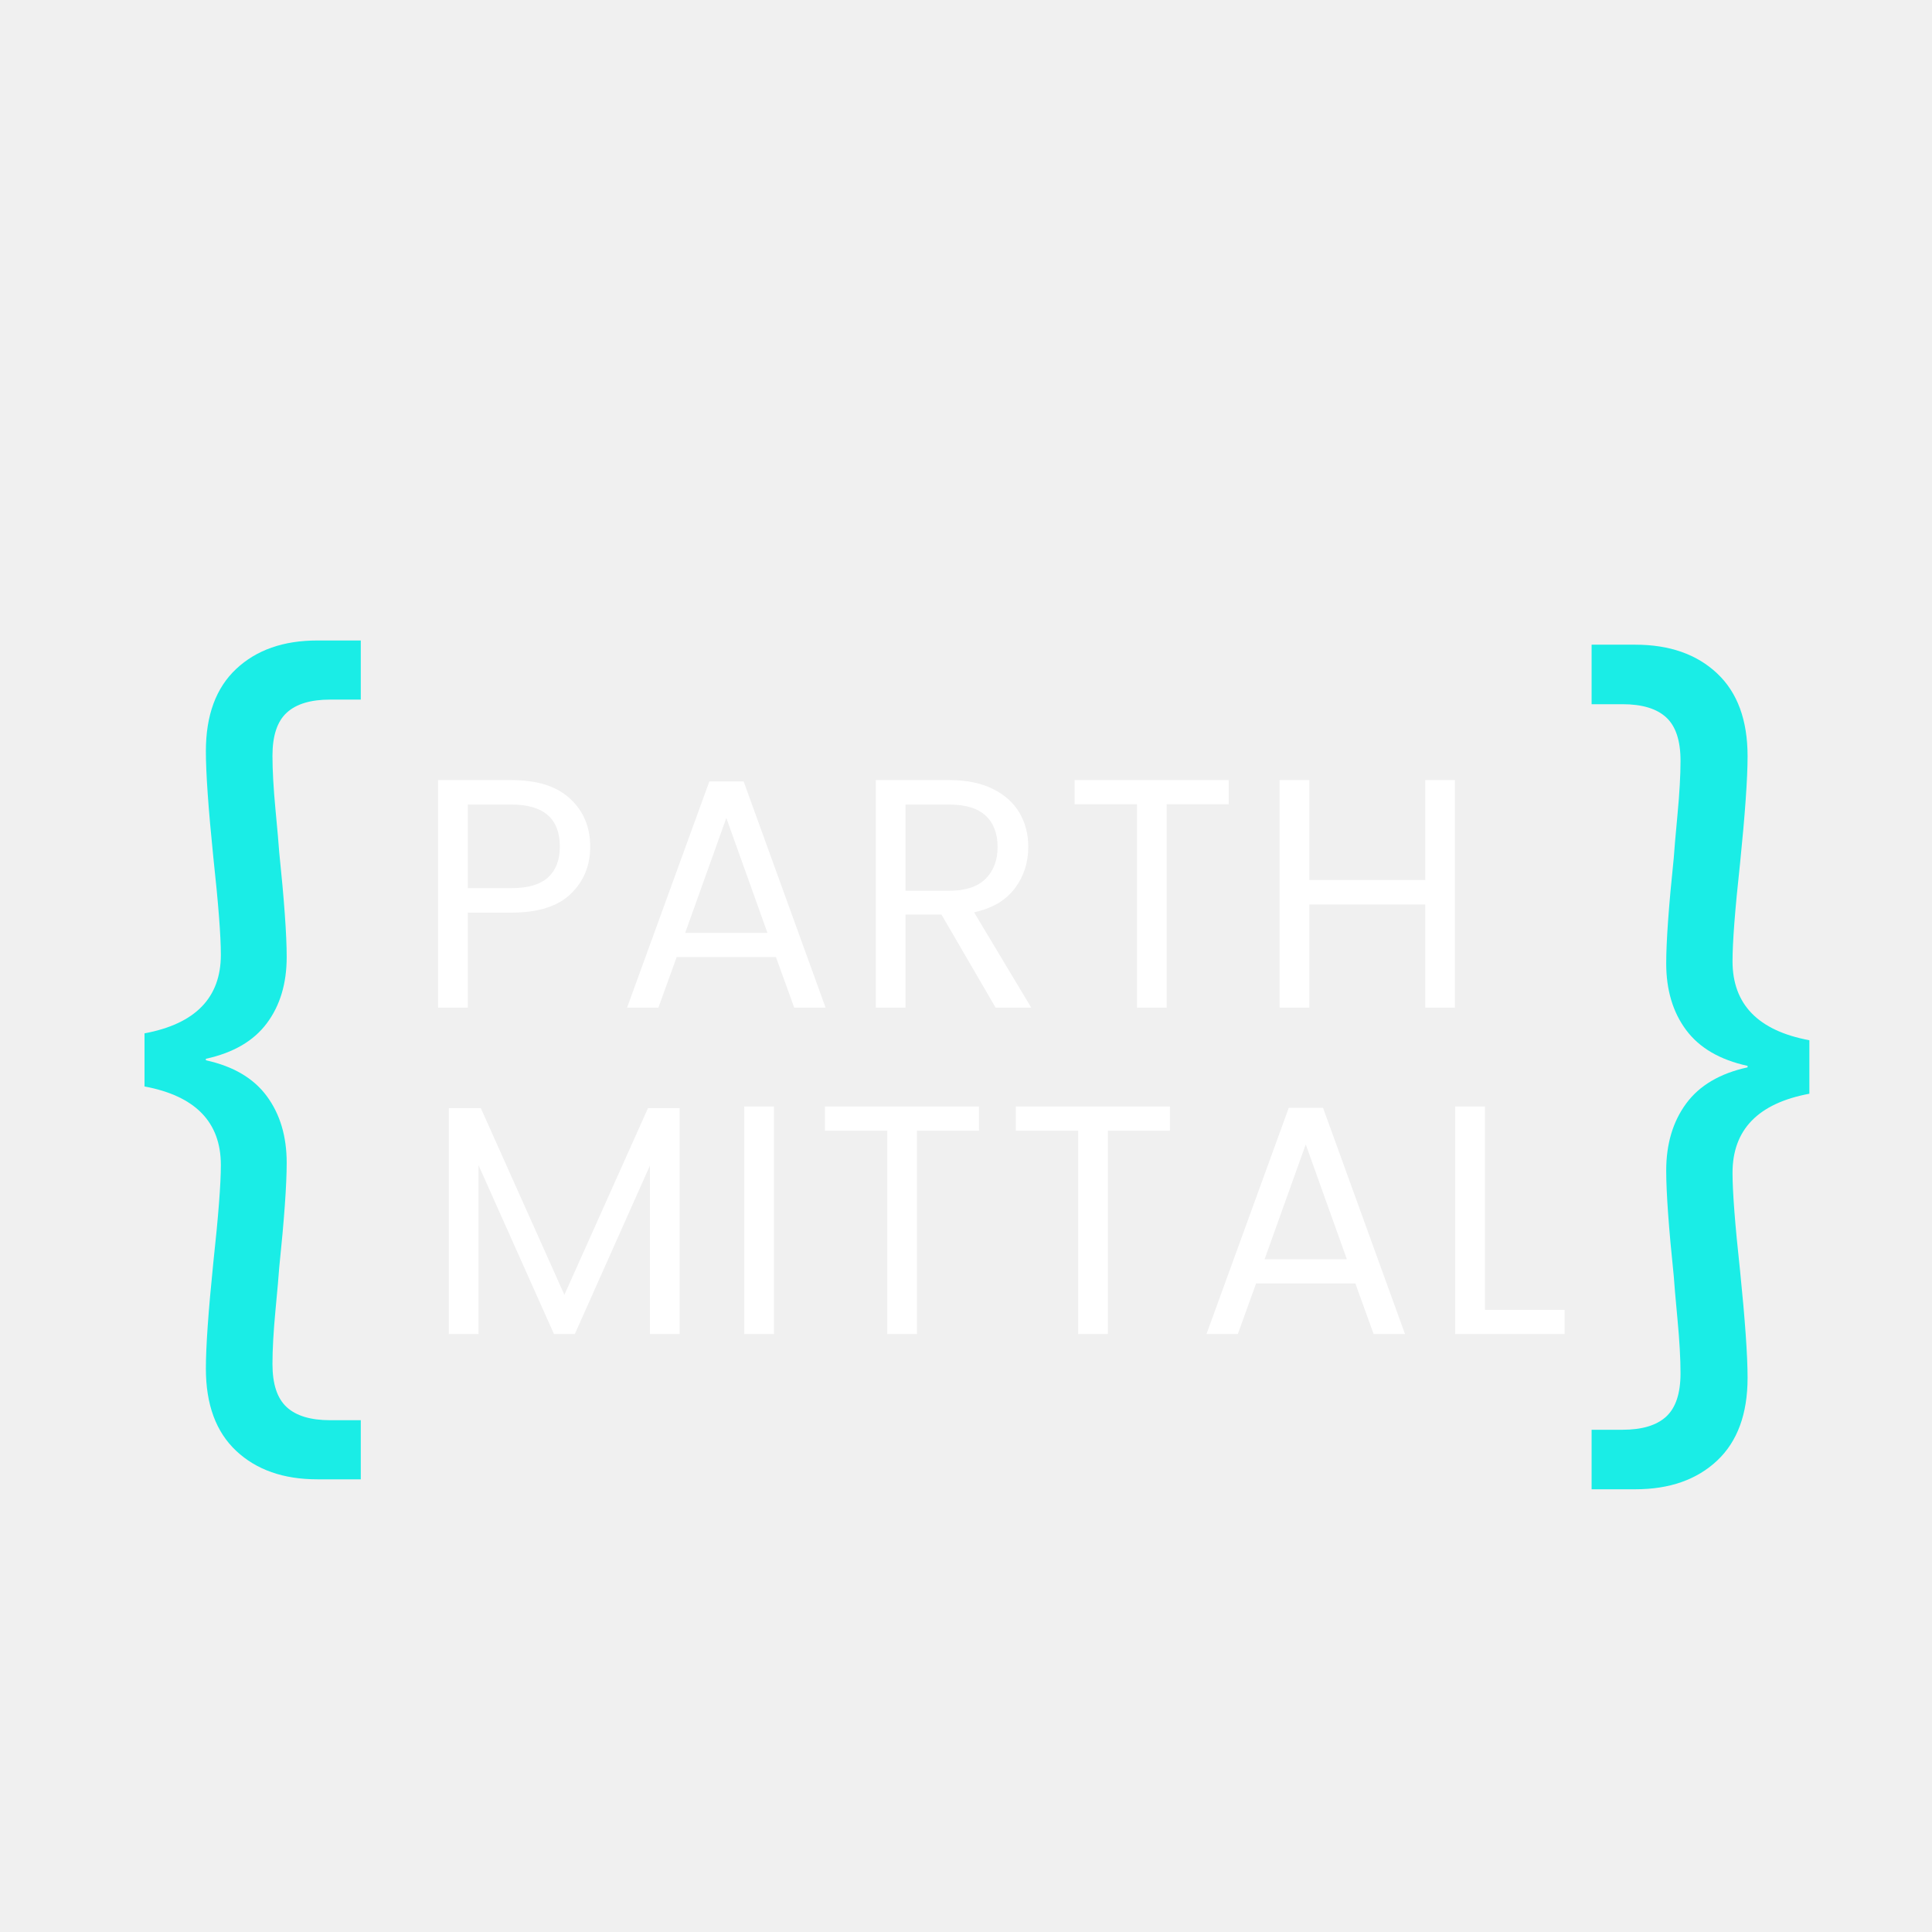
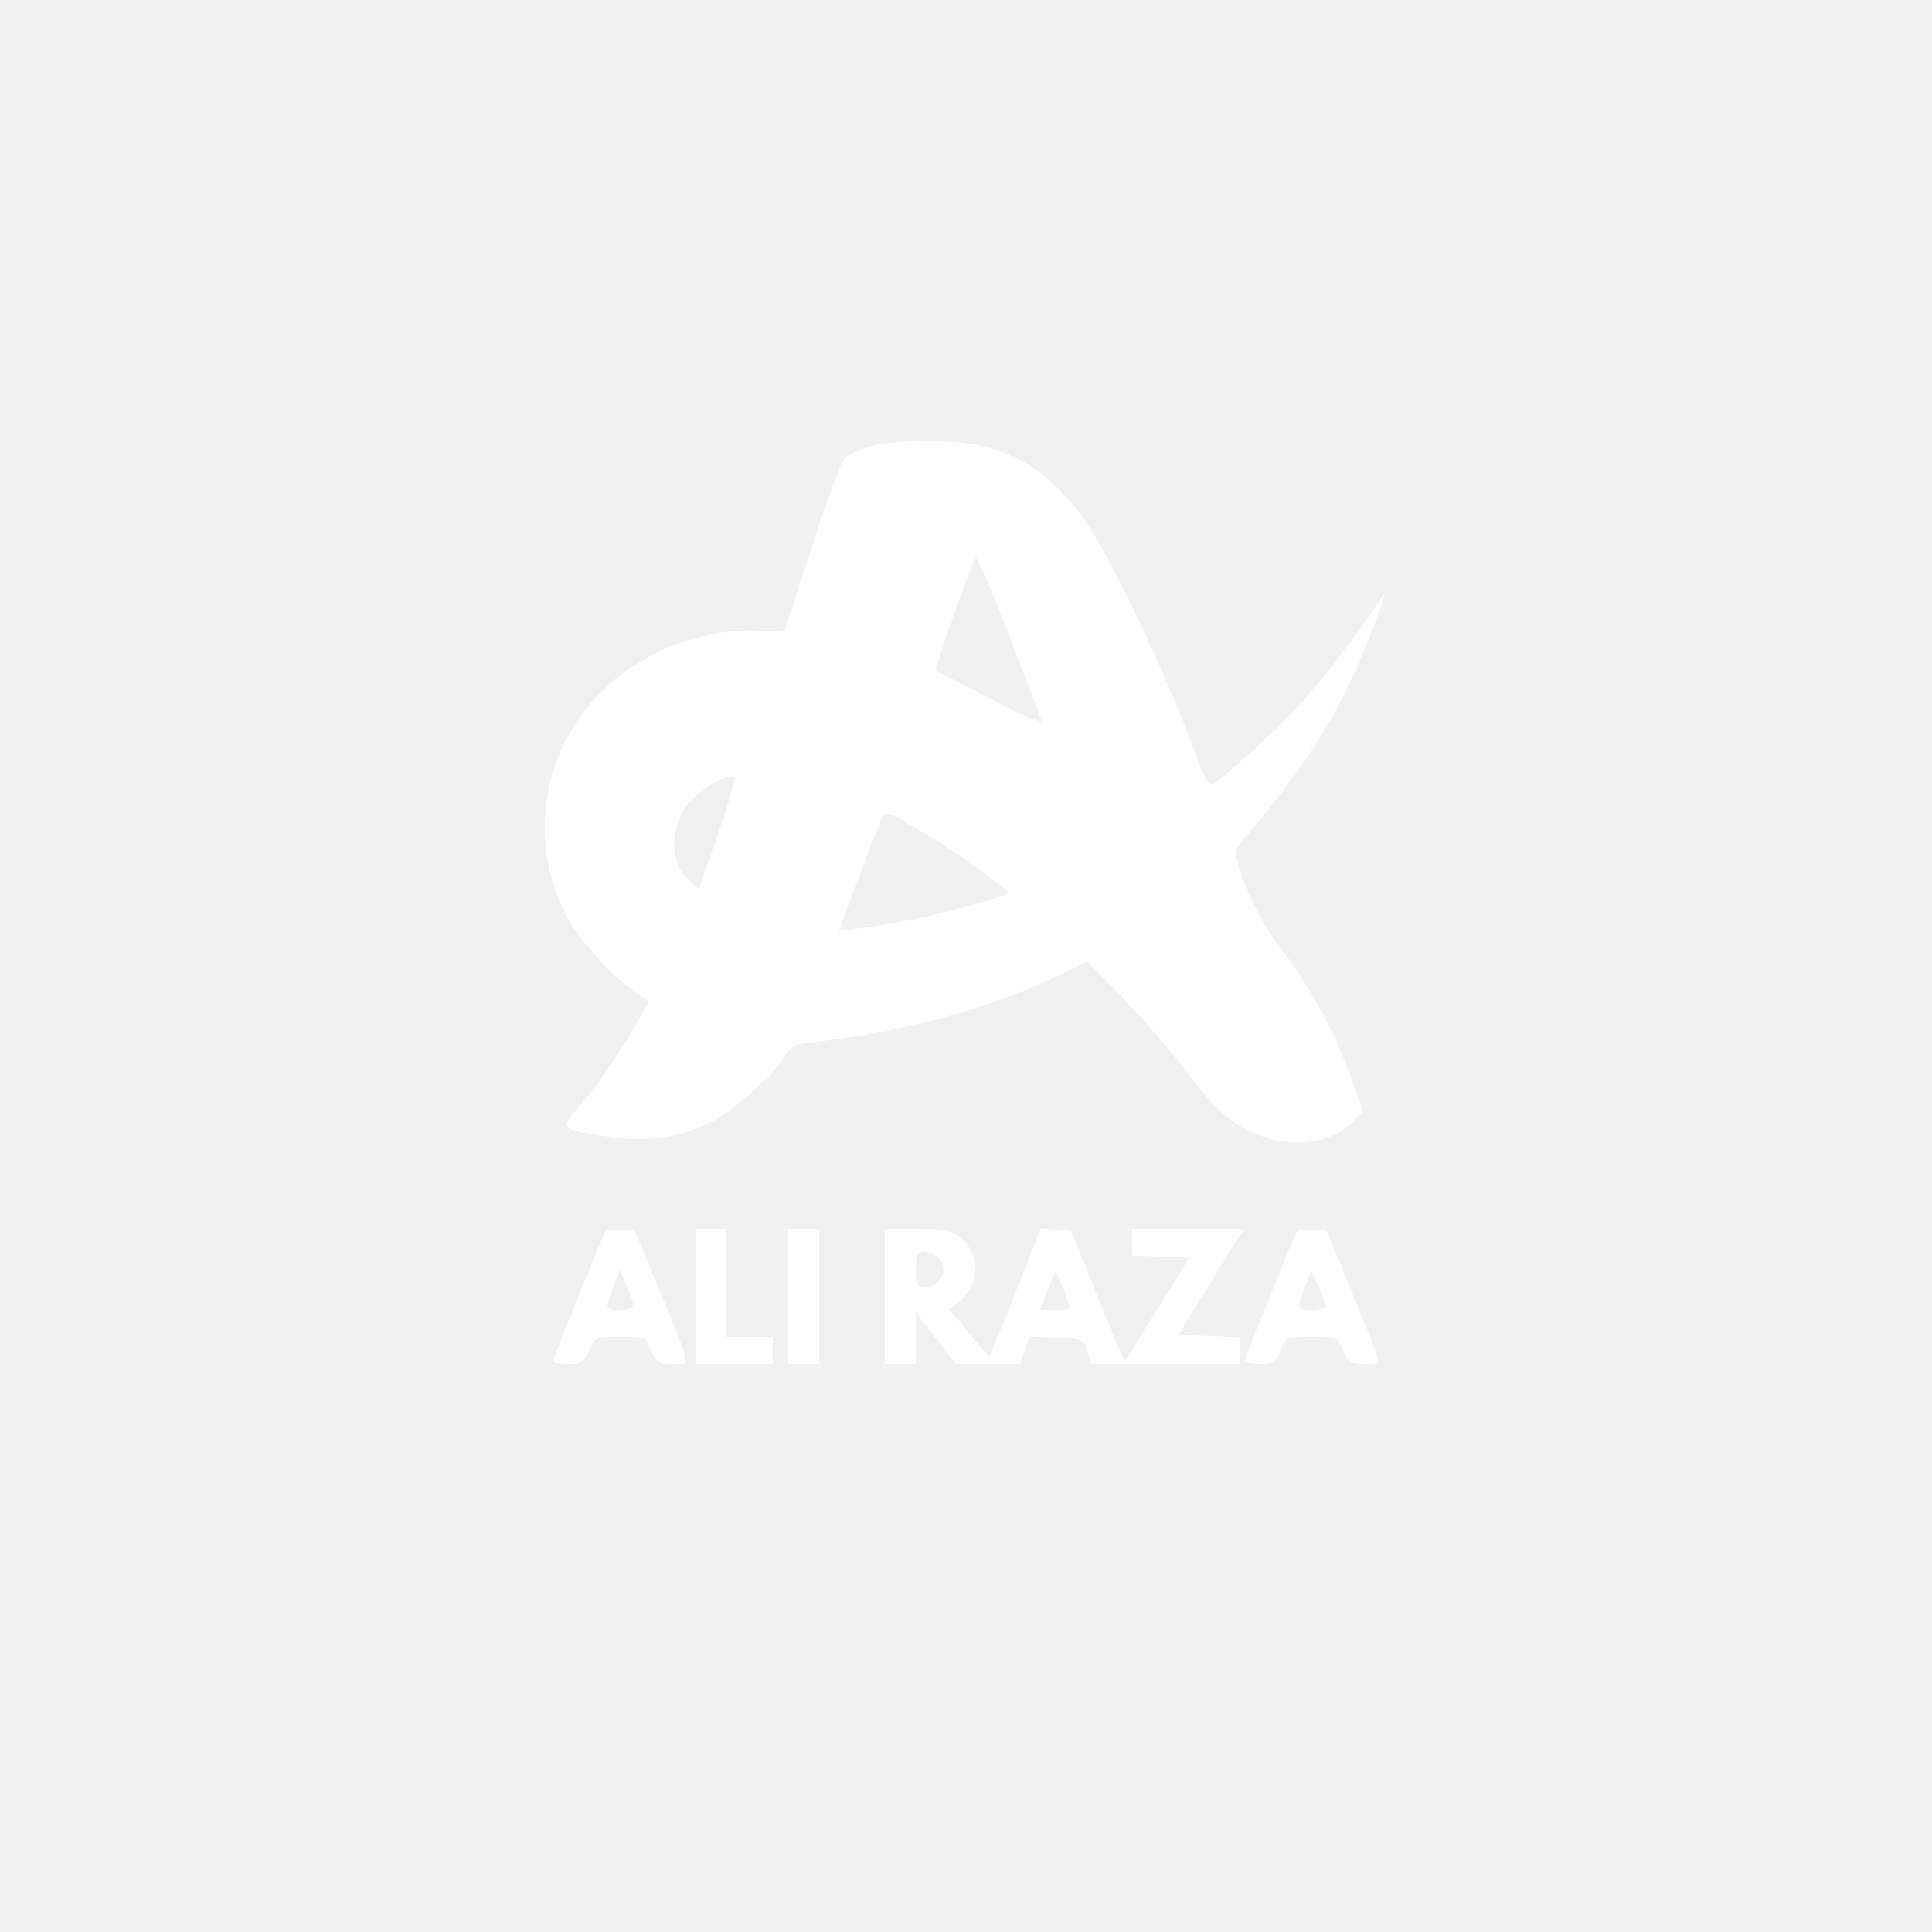
- <svg xmlns="http://www.w3.org/2000/svg" width="1024" zoomAndPan="magnify" viewBox="0 0 768 768" height="1024" preserveAspectRatio="xMidYMid meet" version="1.0">
-   <defs>
-     <g />
-   </defs>
-   <g fill="#ffffff" fill-opacity="1">
-     <g transform="translate(164.1517, 400.5461)">
-       <g>
-         <path d="M 70.469 -63.969 C 70.469 -56.445 67.891 -50.195 62.734 -45.219 C 57.586 -40.25 49.738 -37.766 39.188 -37.766 L 21.797 -37.766 L 21.797 0 L 9.984 0 L 9.984 -90.453 L 39.188 -90.453 C 49.395 -90.453 57.16 -87.984 62.484 -83.047 C 67.805 -78.117 70.469 -71.758 70.469 -63.969 Z M 39.188 -47.5 C 45.758 -47.5 50.602 -48.926 53.719 -51.781 C 56.832 -54.633 58.391 -58.695 58.391 -63.969 C 58.391 -75.133 51.988 -80.719 39.188 -80.719 L 21.797 -80.719 L 21.797 -47.5 Z M 39.188 -47.5 " />
-       </g>
-     </g>
-   </g>
-   <g fill="#ffffff" fill-opacity="1">
-     <g transform="translate(244.9939, 400.5461)">
-       <g>
-         <path d="M 63.453 -20.109 L 24 -20.109 L 16.734 0 L 4.281 0 L 36.984 -89.922 L 50.609 -89.922 L 83.188 0 L 70.719 0 Z M 60.078 -29.719 L 43.734 -75.391 L 27.375 -29.719 Z M 60.078 -29.719 " />
-       </g>
-     </g>
-   </g>
-   <g fill="#ffffff" fill-opacity="1">
-     <g transform="translate(338.1634, 400.5461)">
-       <g>
-         <path d="M 57.609 0 L 36.078 -36.984 L 21.797 -36.984 L 21.797 0 L 9.984 0 L 9.984 -90.453 L 39.188 -90.453 C 46.02 -90.453 51.789 -89.281 56.5 -86.938 C 61.219 -84.602 64.742 -81.445 67.078 -77.469 C 69.422 -73.488 70.594 -68.945 70.594 -63.844 C 70.594 -57.613 68.797 -52.117 65.203 -47.359 C 61.617 -42.609 56.234 -39.453 49.047 -37.891 L 71.766 0 Z M 21.797 -46.453 L 39.188 -46.453 C 45.594 -46.453 50.395 -48.031 53.594 -51.188 C 56.789 -54.344 58.391 -58.562 58.391 -63.844 C 58.391 -69.207 56.812 -73.359 53.656 -76.297 C 50.5 -79.242 45.676 -80.719 39.188 -80.719 L 21.797 -80.719 Z M 21.797 -46.453 " />
-       </g>
-     </g>
-   </g>
-   <g fill="#ffffff" fill-opacity="1">
-     <g transform="translate(422.7687, 400.5461)">
-       <g>
-         <path d="M 65.656 -90.453 L 65.656 -80.844 L 41 -80.844 L 41 0 L 29.203 0 L 29.203 -80.844 L 4.406 -80.844 L 4.406 -90.453 Z M 65.656 -90.453 " />
-       </g>
-     </g>
-   </g>
-   <g fill="#ffffff" fill-opacity="1">
-     <g transform="translate(498.68, 400.5461)">
-       <g>
-         <path d="M 79.672 -90.453 L 79.672 0 L 67.875 0 L 67.875 -41 L 21.797 -41 L 21.797 0 L 9.984 0 L 9.984 -90.453 L 21.797 -90.453 L 21.797 -50.734 L 67.875 -50.734 L 67.875 -90.453 Z M 79.672 -90.453 " />
-       </g>
-     </g>
-   </g>
-   <g fill="#ffffff" fill-opacity="1">
-     <g transform="translate(128.0813, 530.2961)">
-       <g />
-     </g>
-   </g>
-   <g fill="#ffffff" fill-opacity="1">
-     <g transform="translate(168.429, 530.2961)">
-       <g>
-         <path d="M 101.734 -89.797 L 101.734 0 L 89.922 0 L 89.922 -66.953 L 60.078 0 L 51.781 0 L 21.797 -67.094 L 21.797 0 L 9.984 0 L 9.984 -89.797 L 22.703 -89.797 L 55.922 -15.578 L 89.156 -89.797 Z M 101.734 -89.797 " />
-       </g>
-     </g>
-   </g>
-   <g fill="#ffffff" fill-opacity="1">
-     <g transform="translate(285.864, 530.2961)">
-       <g>
-         <path d="M 21.797 -90.453 L 21.797 0 L 9.984 0 L 9.984 -90.453 Z M 21.797 -90.453 " />
-       </g>
-     </g>
-   </g>
-   <g fill="#ffffff" fill-opacity="1">
-     <g transform="translate(323.4956, 530.2961)">
-       <g>
-         <path d="M 65.656 -90.453 L 65.656 -80.844 L 41 -80.844 L 41 0 L 29.203 0 L 29.203 -80.844 L 4.406 -80.844 L 4.406 -90.453 Z M 65.656 -90.453 " />
-       </g>
-     </g>
-   </g>
-   <g fill="#ffffff" fill-opacity="1">
-     <g transform="translate(399.4068, 530.2961)">
-       <g>
-         <path d="M 65.656 -90.453 L 65.656 -80.844 L 41 -80.844 L 41 0 L 29.203 0 L 29.203 -80.844 L 4.406 -80.844 L 4.406 -90.453 Z M 65.656 -90.453 " />
-       </g>
-     </g>
-   </g>
-   <g fill="#ffffff" fill-opacity="1">
-     <g transform="translate(475.3181, 530.2961)">
-       <g>
-         <path d="M 63.453 -20.109 L 24 -20.109 L 16.734 0 L 4.281 0 L 36.984 -89.922 L 50.609 -89.922 L 83.188 0 L 70.719 0 Z M 60.078 -29.719 L 43.734 -75.391 L 27.375 -29.719 Z M 60.078 -29.719 " />
-       </g>
-     </g>
-   </g>
-   <g fill="#ffffff" fill-opacity="1">
-     <g transform="translate(568.4877, 530.2961)">
-       <g>
-         <path d="M 21.797 -9.609 L 53.469 -9.609 L 53.469 0 L 9.984 0 L 9.984 -90.453 L 21.797 -90.453 Z M 21.797 -9.609 " />
-       </g>
-     </g>
-   </g>
-   <g fill="#1aede6" fill-opacity="1">
-     <g transform="translate(26.21418, 532.429)">
-       <g>
-         <path d="M 31.234 -121.656 C 51.461 -125.426 61.578 -135.836 61.578 -152.891 C 61.578 -160.422 60.582 -173.312 58.594 -191.562 C 56.613 -210.988 55.625 -225.066 55.625 -233.797 C 55.625 -248.078 59.641 -258.984 67.672 -266.516 C 75.703 -274.055 86.457 -277.828 99.938 -277.828 L 117.203 -277.828 L 117.203 -254.328 L 105 -254.328 C 97.27 -254.328 91.52 -252.586 87.75 -249.109 C 83.977 -245.641 82.094 -239.941 82.094 -232.016 C 82.094 -226.266 82.488 -219.176 83.281 -210.75 C 84.082 -202.32 84.582 -196.617 84.781 -193.641 C 86.758 -174.609 87.75 -160.727 87.75 -152 C 87.75 -141.488 85.117 -132.711 79.859 -125.672 C 74.609 -118.629 66.531 -113.922 55.625 -111.547 L 55.625 -110.953 C 66.531 -108.566 74.609 -103.805 79.859 -96.672 C 85.117 -89.535 87.75 -80.711 87.75 -70.203 C 87.75 -61.473 86.758 -47.594 84.781 -28.562 C 84.582 -25.582 84.082 -19.879 83.281 -11.453 C 82.488 -3.023 82.094 4.062 82.094 9.812 C 82.094 17.75 83.977 23.453 87.75 26.922 C 91.52 30.391 97.27 32.125 105 32.125 L 117.203 32.125 L 117.203 55.625 L 99.938 55.625 C 86.457 55.625 75.703 51.852 67.672 44.312 C 59.641 36.781 55.625 25.875 55.625 11.594 C 55.625 2.875 56.613 -11.203 58.594 -30.641 C 60.582 -48.879 61.578 -61.77 61.578 -69.312 C 61.578 -86.363 51.461 -96.773 31.234 -100.547 Z M 31.234 -121.656 " />
-       </g>
-     </g>
-   </g>
-   <g fill="#1aede6" fill-opacity="1">
-     <g transform="translate(612.3302, 536.01)">
-       <g>
-         <path d="M 106.922 -101.234 C 86.555 -97.441 76.375 -86.957 76.375 -69.781 C 76.375 -62.195 77.375 -49.219 79.375 -30.844 C 81.363 -11.281 82.359 2.895 82.359 11.688 C 82.359 26.062 78.316 37.039 70.234 44.625 C 62.148 52.207 51.316 56 37.734 56 L 20.359 56 L 20.359 32.344 L 32.641 32.344 C 40.43 32.344 46.223 30.594 50.016 27.094 C 53.805 23.602 55.703 17.867 55.703 9.891 C 55.703 4.098 55.301 -3.039 54.5 -11.531 C 53.707 -20.02 53.211 -25.758 53.016 -28.75 C 51.016 -47.914 50.016 -61.895 50.016 -70.688 C 50.016 -81.27 52.66 -90.156 57.953 -97.344 C 63.242 -104.531 71.379 -109.32 82.359 -111.719 L 82.359 -112.312 C 71.379 -114.707 63.242 -119.445 57.953 -126.531 C 52.66 -133.625 50.016 -142.461 50.016 -153.047 C 50.016 -161.828 51.016 -175.801 53.016 -194.969 C 53.211 -197.969 53.707 -203.707 54.5 -212.188 C 55.301 -220.676 55.703 -227.816 55.703 -233.609 C 55.703 -241.598 53.805 -247.336 50.016 -250.828 C 46.223 -254.328 40.43 -256.078 32.641 -256.078 L 20.359 -256.078 L 20.359 -279.734 L 37.734 -279.734 C 51.316 -279.734 62.148 -275.938 70.234 -268.344 C 78.316 -260.758 82.359 -249.781 82.359 -235.406 C 82.359 -226.625 81.363 -212.445 79.375 -192.875 C 77.375 -174.508 76.375 -161.531 76.375 -153.938 C 76.375 -136.77 86.555 -126.289 106.922 -122.5 Z M 106.922 -101.234 " />
-       </g>
-     </g>
+ <svg xmlns="http://www.w3.org/2000/svg" version="1.0" width="500pt" height="500pt" viewBox="0 0 500 500" preserveAspectRatio="xMidYMid meet">
+   <g transform="translate(0,500) scale(0.1,-0.1)" fill="#FFFFFF" stroke="none">
+     <path d="M2250 3844 c-25 -8 -52 -20 -62 -27 -9 -7 -48 -112 -87 -232 l-71 -220 -63 3 c-142 7 -295 -49 -401 -149 -163 -152 -204 -397 -98 -593 32 -59 115 -151 171 -190 l40 -28 -26 -47 c-48 -84 -111 -176 -154 -225 -50 -57 -48 -59 63 -76 104 -17 187 -7 266 30 65 30 167 119 202 176 18 28 26 32 83 38 225 26 438 83 616 167 l86 40 91 -94 c50 -52 120 -132 155 -178 78 -103 109 -134 170 -165 95 -48 207 -39 270 22 l27 26 -23 66 c-47 136 -113 258 -204 377 -59 77 -117 222 -97 245 171 202 250 323 322 497 46 110 68 175 51 149 -50 -77 -137 -193 -192 -256 -73 -83 -234 -230 -251 -230 -6 0 -21 28 -34 63 -65 183 -203 479 -277 597 -80 126 -182 200 -304 220 -89 14 -215 11 -269 -6z m384 -547 c30 -78 57 -150 61 -160 5 -12 -34 4 -131 54 -77 40 -141 73 -142 75 -2 1 20 69 49 150 l54 147 27 -61 c16 -34 52 -126 82 -205z m-734 -315 c0 -14 -31 -113 -62 -200 l-30 -83 -24 22 c-48 45 -52 119 -12 186 27 46 128 104 128 75z m495 -140 c70 -41 214 -144 215 -153 0 -4 -53 -20 -117 -37 -109 -29 -170 -41 -280 -56 l-42 -6 13 37 c16 45 83 219 96 251 11 26 10 26 115 -36z" />
+     <path d="M1567 1813 c-8 -12 -137 -331 -137 -337 0 -3 18 -6 40 -6 36 0 41 3 54 35 15 35 15 35 81 35 66 0 66 0 81 -35 13 -32 18 -35 55 -35 48 0 51 -19 -34 190 l-64 155 -35 3 c-20 2 -38 -1 -41 -5z m72 -190 c1 -8 -12 -13 -34 -13 -40 0 -40 0 -18 59 l17 44 17 -39 c10 -21 18 -45 18 -51z" />
+     <path d="M1800 1645 l0 -175 100 0 100 0 0 35 0 35 -60 0 -60 0 0 140 0 140 -40 0 -40 0 0 -175z" />
+     <path d="M2040 1645 l0 -175 40 0 40 0 0 175 0 175 -40 0 -40 0 0 -175z" />
+     <path d="M2290 1645 l0 -175 40 0 40 0 0 67 0 67 51 -67 52 -67 83 0 83 0 13 35 12 36 70 -3 c70 -3 70 -3 80 -35 l9 -33 193 0 194 0 0 35 0 34 -80 3 -80 3 33 55 c19 30 57 92 85 138 l52 82 -145 0 -145 0 0 -35 0 -34 74 -3 74 -3 -82 -132 c-44 -73 -83 -133 -86 -133 -3 0 -35 76 -71 168 l-67 167 -39 3 -39 3 -49 -123 c-26 -68 -57 -143 -67 -166 l-18 -44 -52 62 -51 62 27 21 c52 43 54 120 4 162 -26 22 -39 25 -114 25 l-84 0 0 -175z m131 105 c37 -20 21 -80 -22 -80 -28 0 -29 2 -29 45 0 48 11 56 51 35z m343 -118 c7 -20 4 -22 -33 -22 l-40 0 13 33 c7 17 16 41 20 52 7 18 9 17 20 -11 8 -17 17 -40 20 -52z" />
+     <path d="M3357 1813 c-8 -12 -137 -331 -137 -337 0 -3 18 -6 40 -6 36 0 41 3 54 35 15 35 15 35 81 35 66 0 66 0 81 -35 13 -32 18 -35 55 -35 48 0 51 -19 -34 190 l-64 155 -35 3 c-20 2 -38 -1 -41 -5z m72 -190 c1 -8 -12 -13 -34 -13 -40 0 -40 0 -18 59 l17 44 17 -39 c10 -21 18 -45 18 -51z" />
  </g>
</svg>
